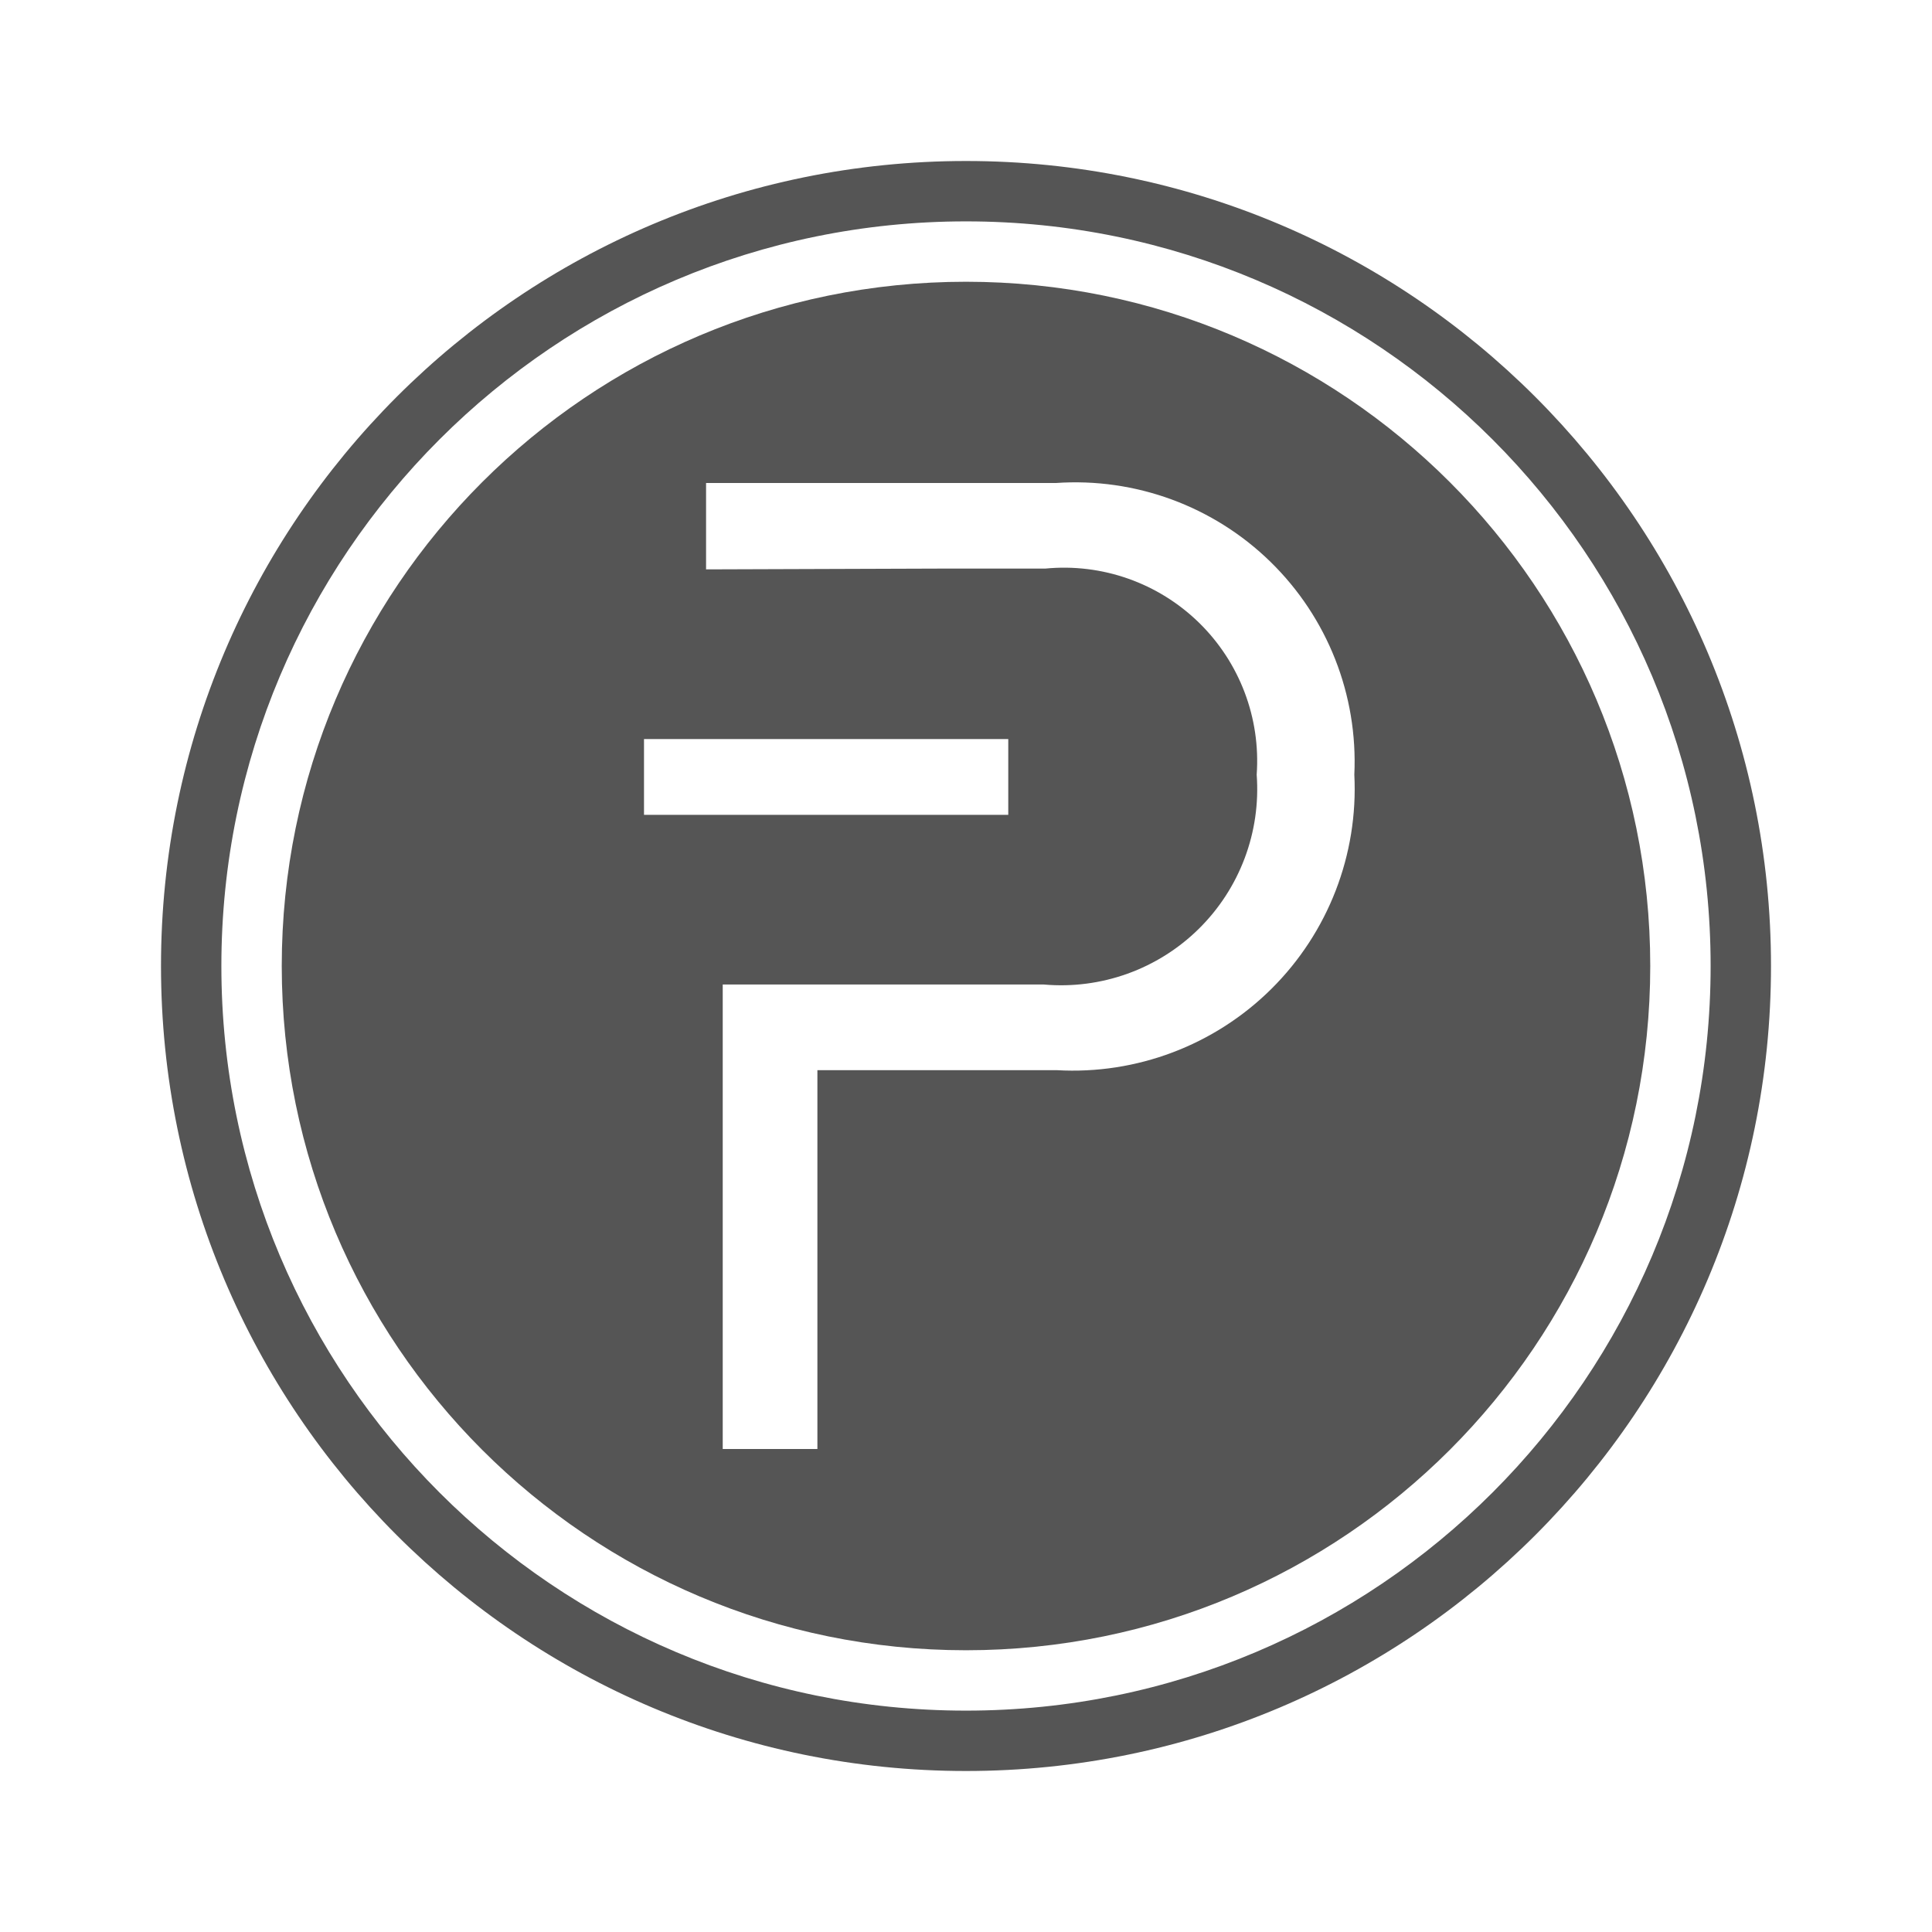
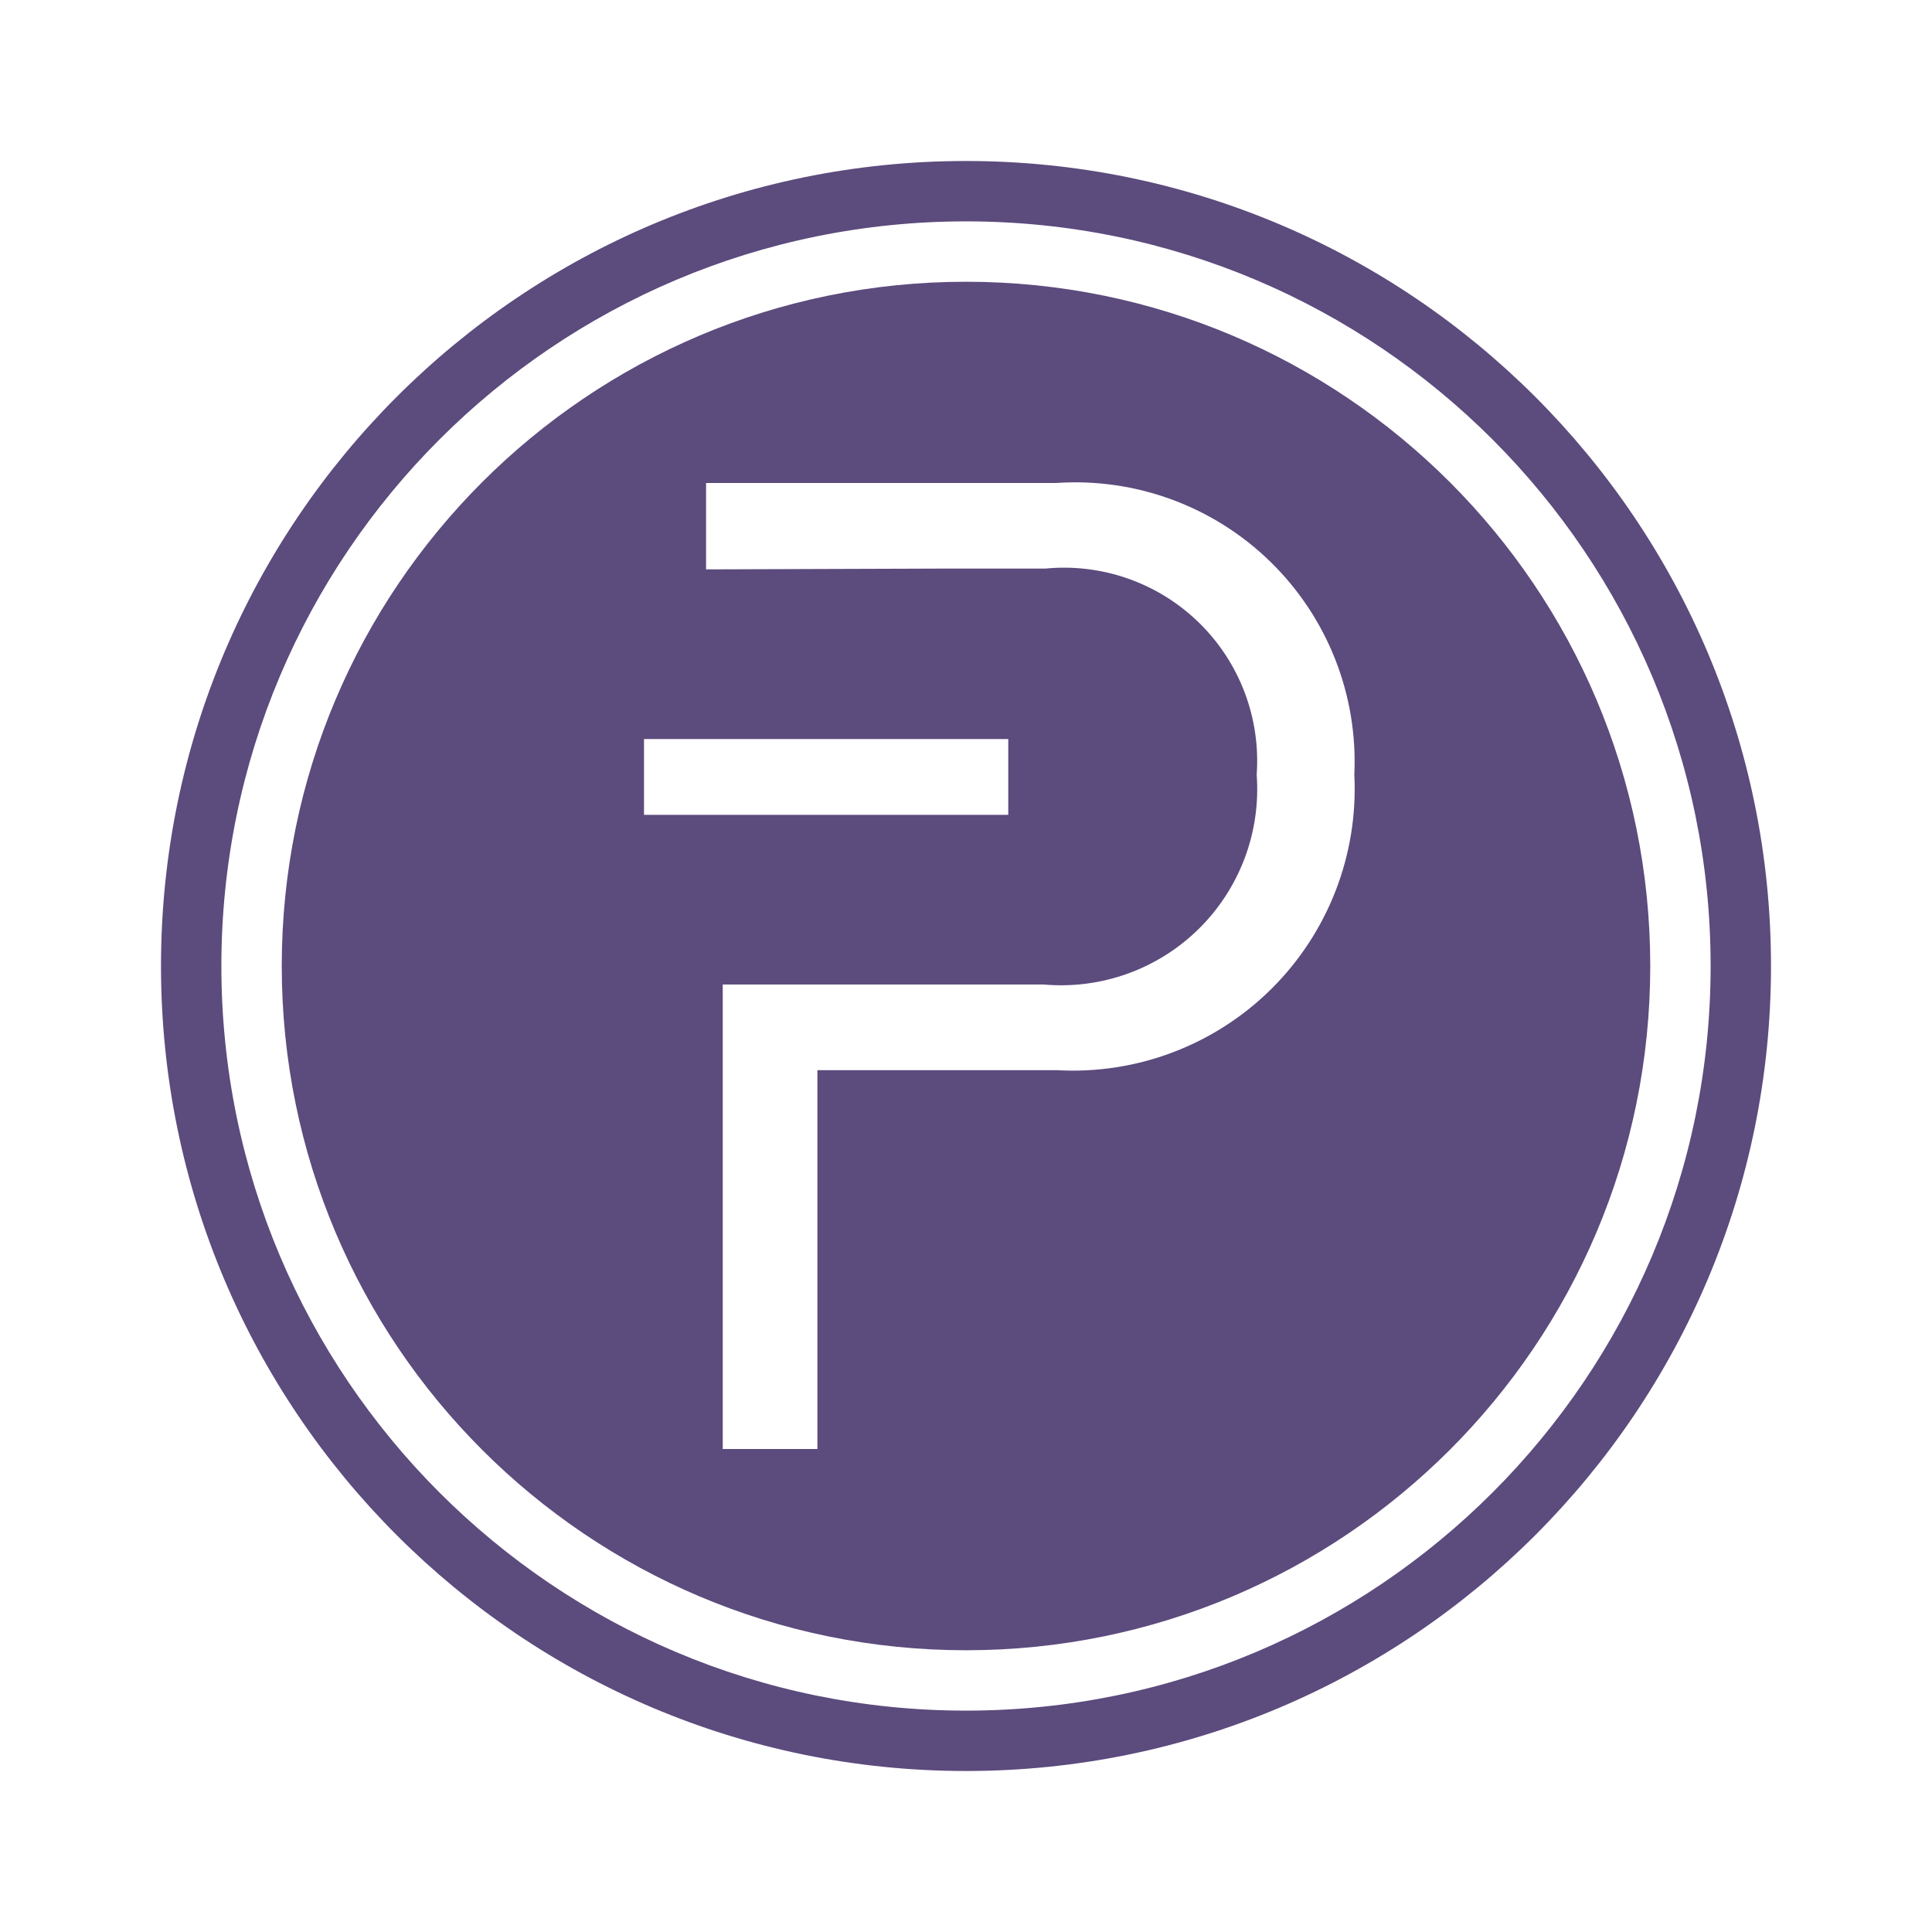
<svg xmlns="http://www.w3.org/2000/svg" id="ic_piv" width="24" height="24" viewBox="0 0 24 24">
  <defs>
    <style type="text/css">
-             .cls-1{fill:#555555}.cls-2{fill:none}
+             .cls-1{fill:#5c4b7d}.cls-2{fill:none}
        </style>
  </defs>
  <g id="Group_8935" data-name="Group 8935">
    <g id="Group_8934" data-name="Group 8934">
      <path id="Path_18928" d="M12 2a10 10 0 1 0 10 10A10 10 0 0 0 12 2zm0 19.25A9.25 9.25 0 1 1 21.25 12 9.25 9.25 0 0 1 12 21.25z" class="cls-1" data-name="Path 18928" />
      <path id="Path_18929" d="M12 3.5a8.5 8.5 0 1 0 8.5 8.5A8.5 8.5 0 0 0 12 3.5zM8 9.181h4.525v.941H8zm5.127 4.113h-2.973V18H8.978v-5.77h3.989a2.436 2.436 0 0 0 2.644-2.607 2.4 2.4 0 0 0-2.625-2.56h-1.242l-2.973.01V6h4.346a3.47 3.47 0 0 1 3.707 3.623 3.5 3.5 0 0 1-3.697 3.671z" class="cls-1" data-name="Path 18929" />
    </g>
  </g>
  <path id="Rectangle_4543" d="M0 0h24v24H0z" class="cls-2" data-name="Rectangle 4543" />
</svg>
